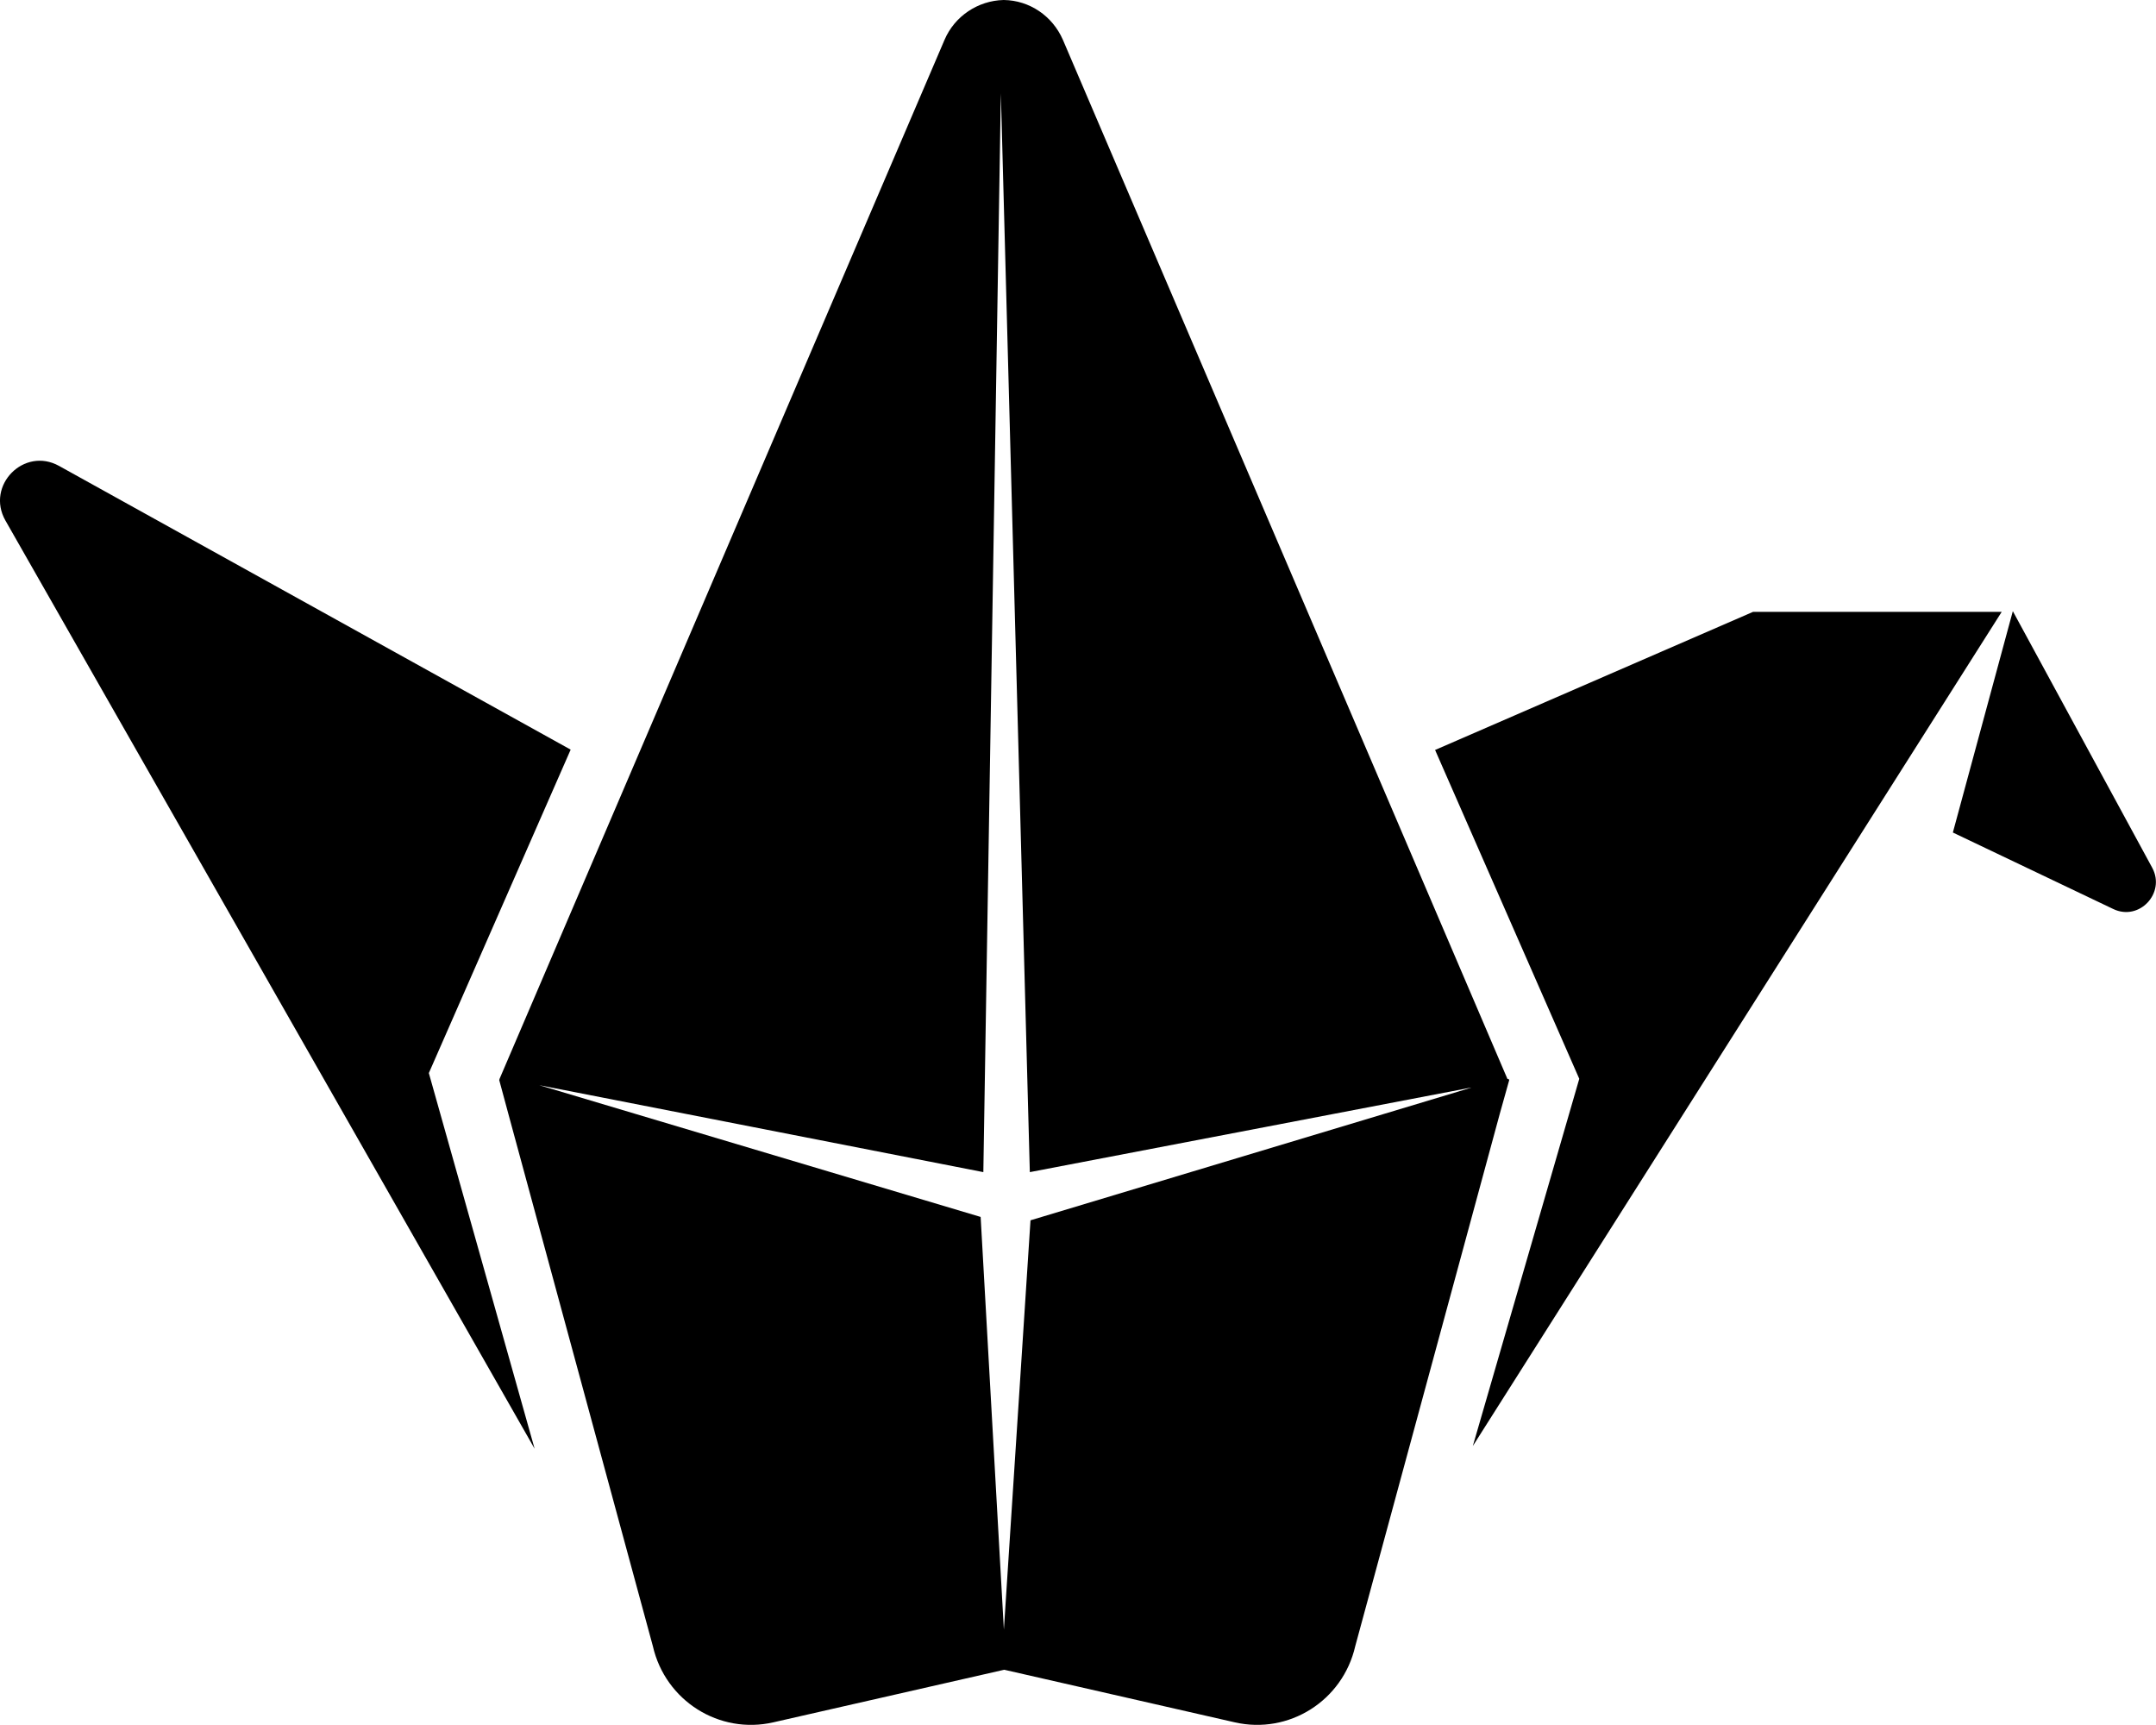
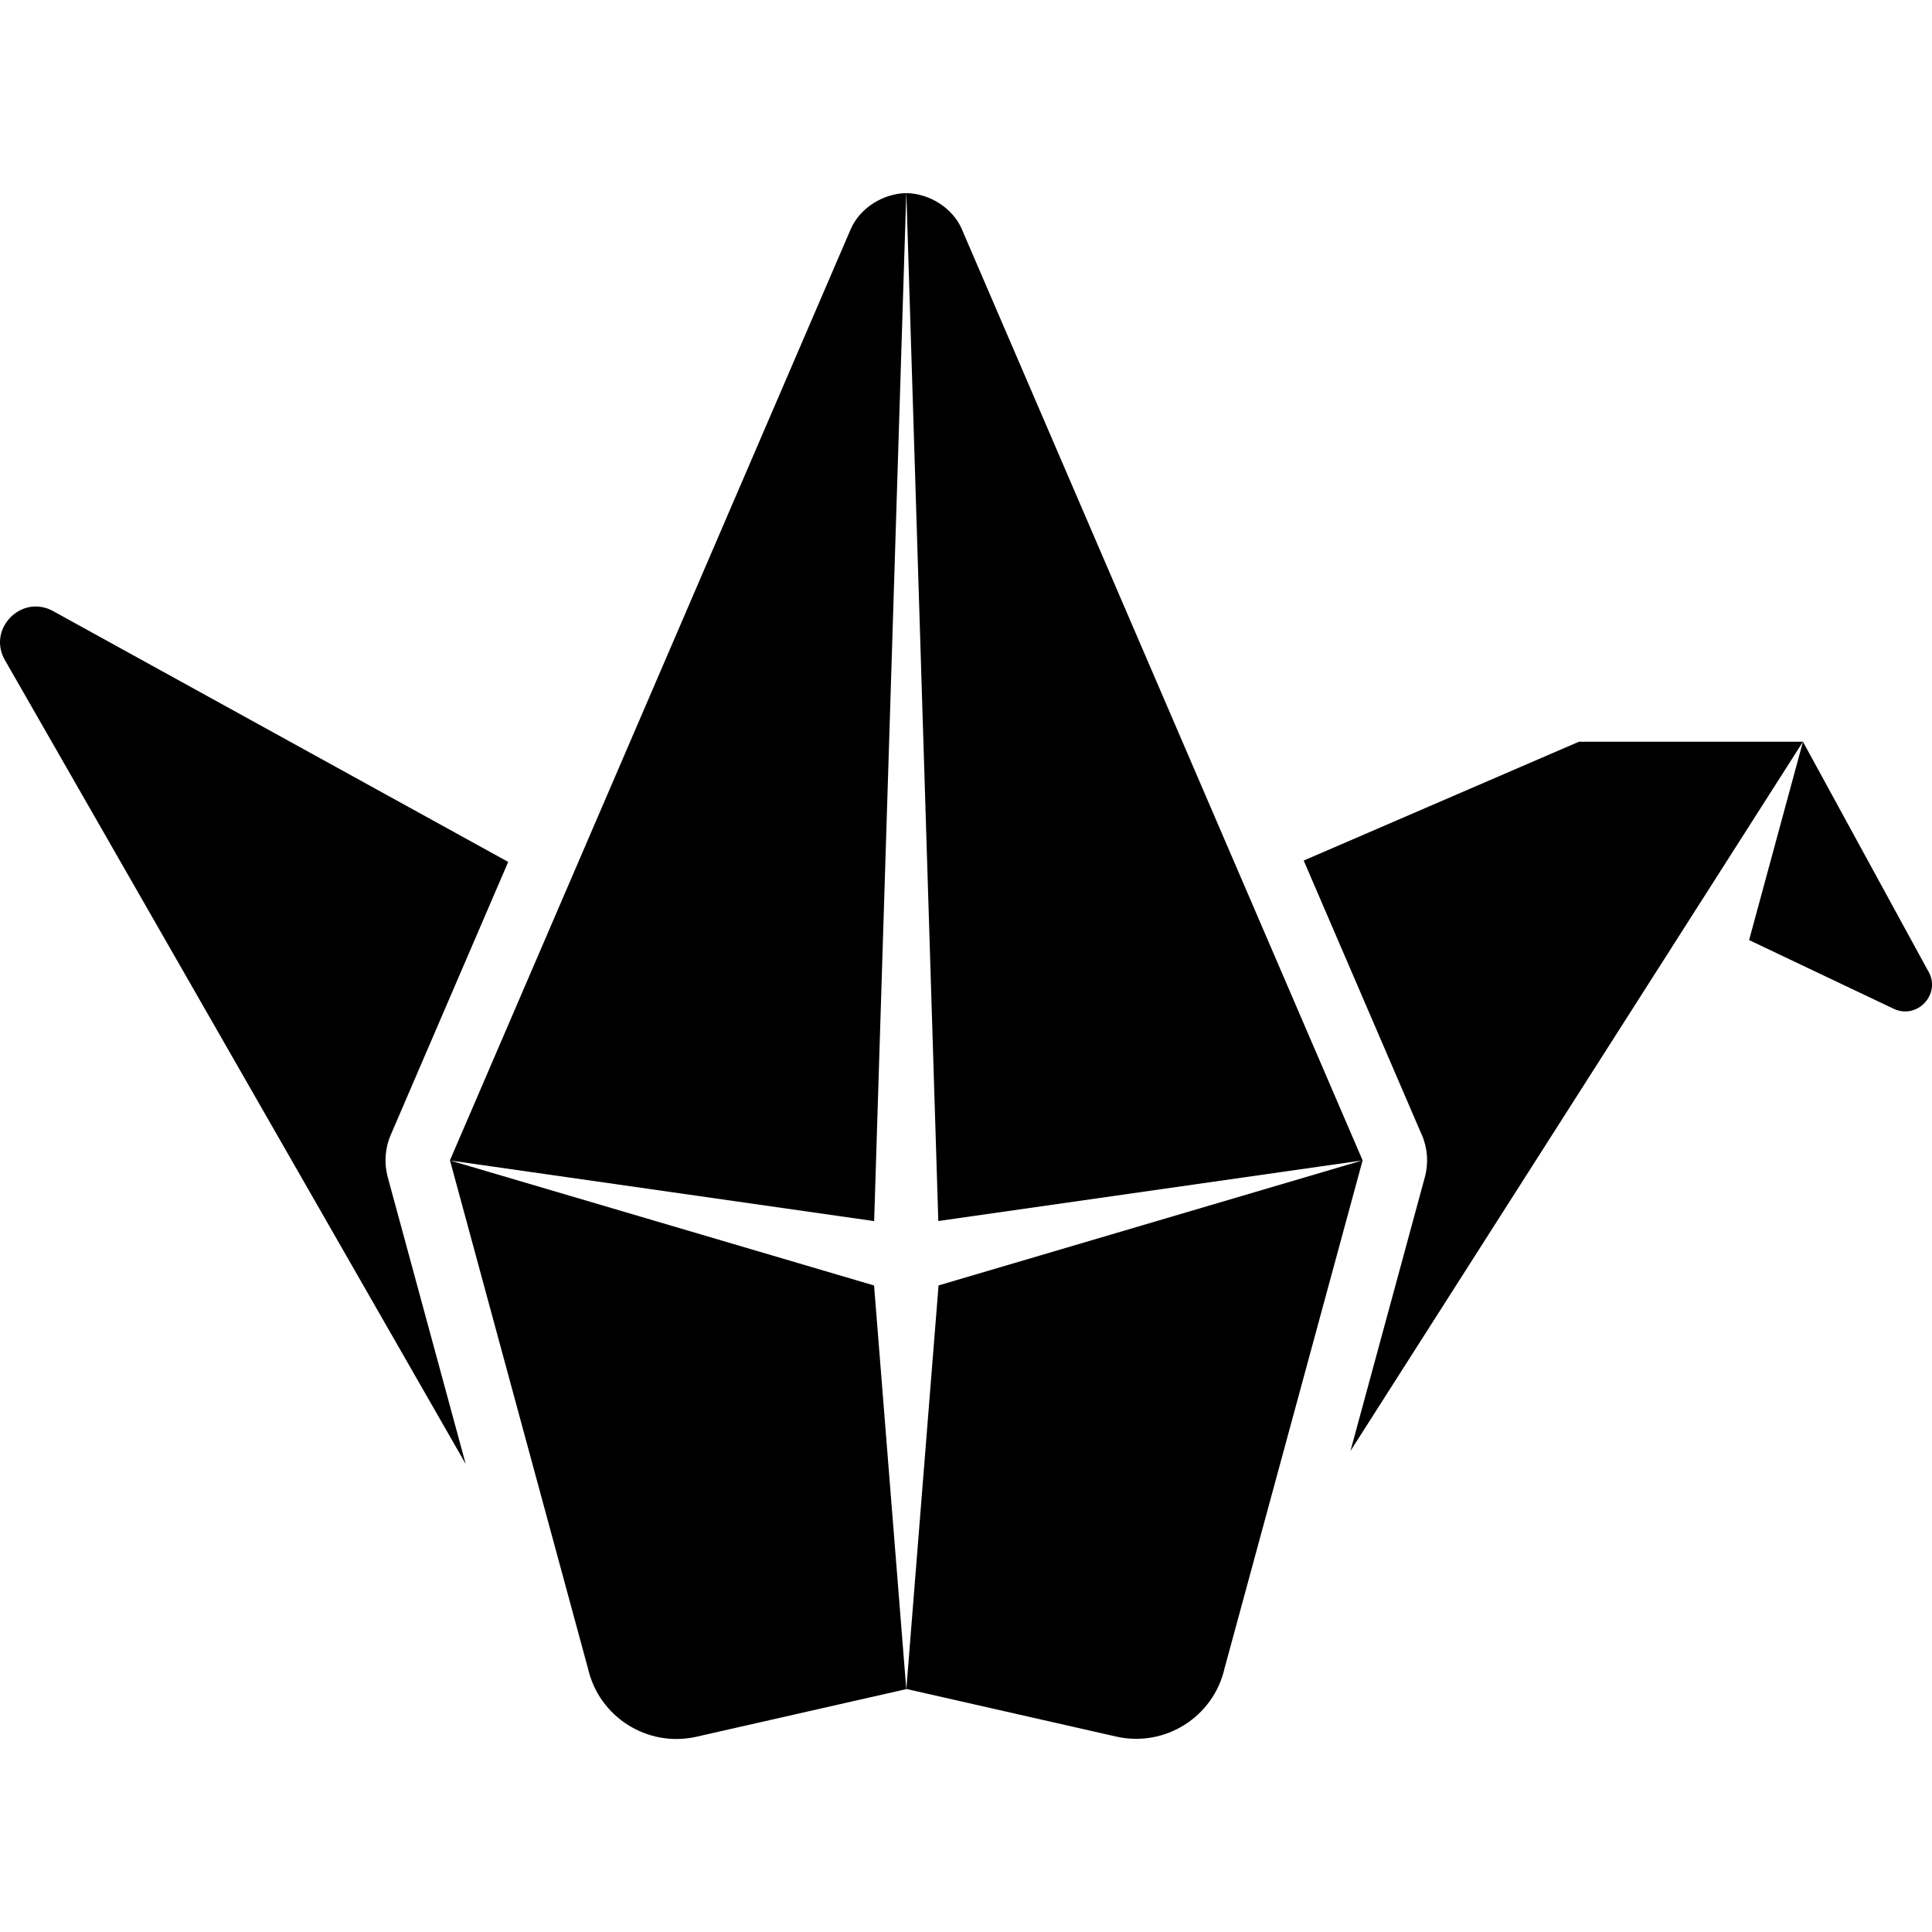
- <svg xmlns="http://www.w3.org/2000/svg" viewBox="0 0 640 512">
-   <path d="M297.9 0L298 .001C305.6 .108 312.4 4.72 315.5 11.78L447.5 320.3L447.8 320.2L448 320.6L445.2 330.6L402.3 488.6C398.6 504.8 382.6 514.9 366.5 511.2L298.1 495.6L229.6 511.2C213.5 514.9 197.5 504.8 193.8 488.6L150.9 330.6L148.2 320.6L148.3 320.2L280.4 11.78C283.4 4.797 290.3 .184 297.9 .001L297.9 0zM160.1 322.1L291.1 361.2L298 483.7L305.9 362.2L436.5 322.9L436.7 322.8L305.7 347.9L297.1 27.72L291.9 347.9L160.1 322.1zM426 222.6L520.4 181.6H594.2L437.2 429.2L468.8 320.2L426 222.6zM597.5 181.4L638.9 257.6C642.9 265.1 635 273.5 627.3 269.8L579.7 247.1L597.5 181.4zM127.3 318.5L158.7 430L1.61 154.5C-4.292 144.1 7.128 132.5 17.55 138.3L169.4 222.5L127.3 318.5z" />
+ <svg xmlns="http://www.w3.org/2000/svg" role="img" viewBox="0 0 24 24">
+   <path d="M11.258 2.399c-.279.004-.573.177-.691.45l-4.978 11.566h.001l1.714 6.311c.138.606.742.986 1.349.848l2.605-.591-.4-5.013.001-.001-5.267-1.553 5.267.753zm.001 0 .397 12.769 5.271-.753-4.978-11.566h.001c-.118-.272-.411-.446-.69-.45ZM.441 7.534c-.311.003-.561.35-.38.666l5.724 9.986-.968-3.562a.798.798 0 0 1 .037-.526l1.459-3.391L.661 7.592a.445.445 0 0 0-.22-.058Zm19.173 1.68-3.419 1.476 1.467 3.408h.001a.797.797 0 0 1 .037.525l-.924 3.401 5.621-8.81zm2.783 0-.669 2.464 1.795.853c.291.138.59-.177.435-.46h-.001zm-5.47 5.2-5.268 1.554-.4 5.013 2.605.591c.607.138 1.21-.242 1.348-.848z" />
</svg>
